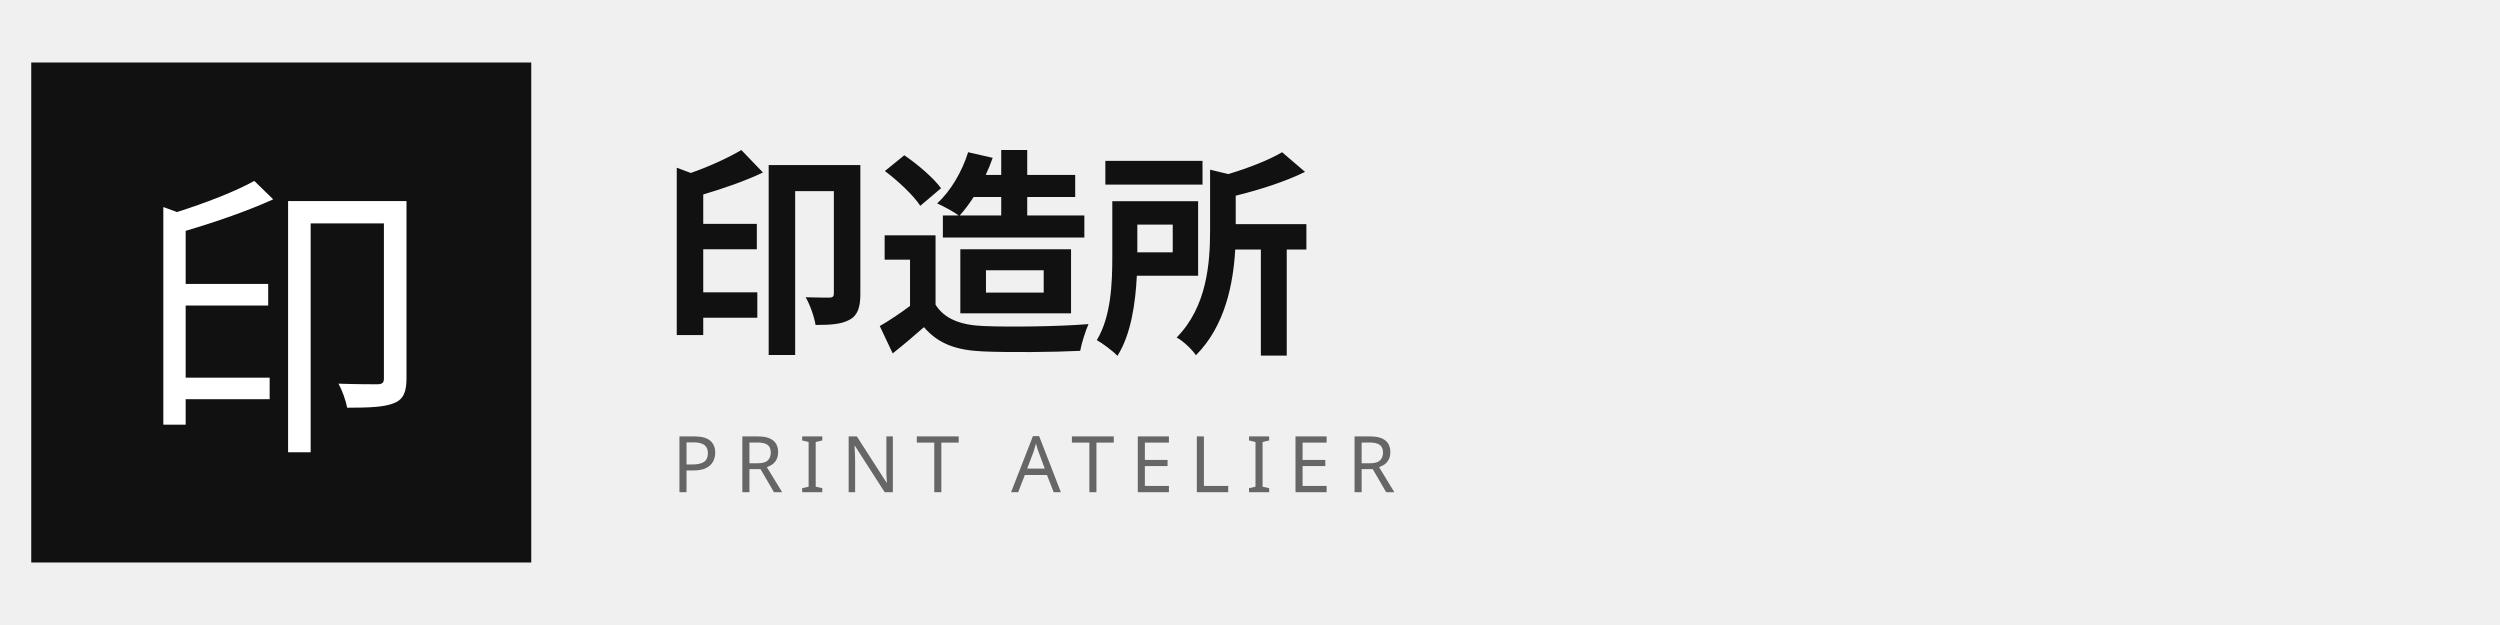
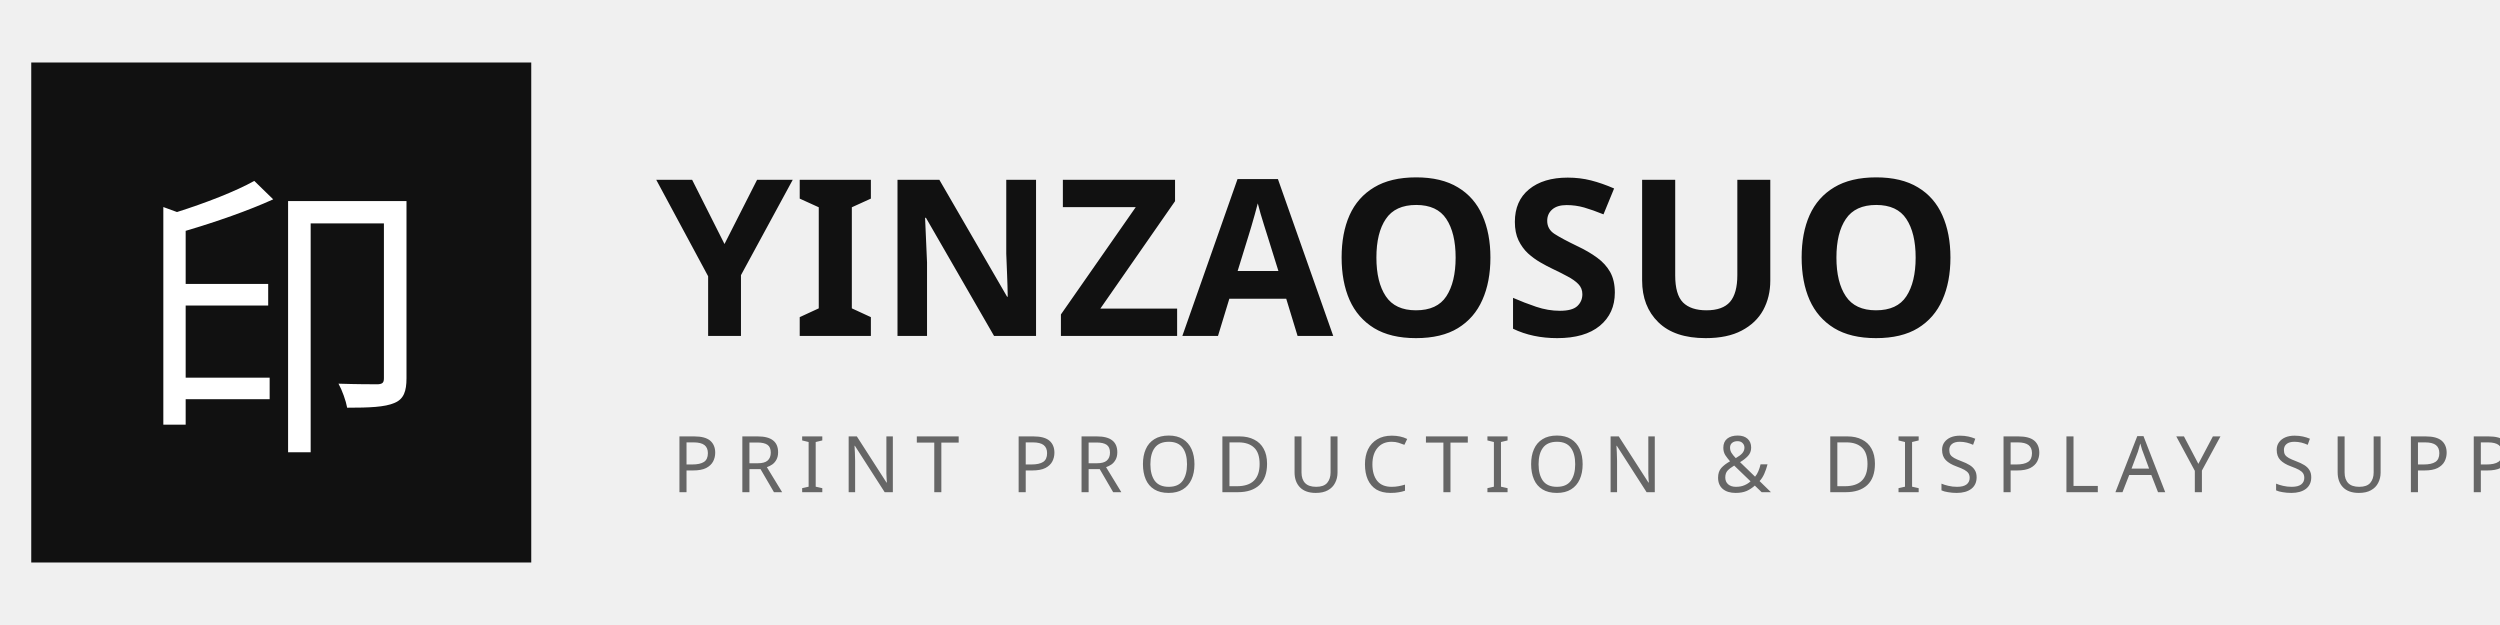
<svg xmlns="http://www.w3.org/2000/svg" width="320" height="80" viewBox="0 0 320 80" role="img" aria-labelledby="title">
  <rect x="4" y="8" width="64" height="64" fill="#111" />
  <text x="36" y="55" fill="#fff" font-family="sans-serif" font-size="38" text-anchor="middle">印</text>
-   <text x="84" y="43" fill="#111" font-family="sans-serif" font-size="28" font-weight="600">印造所</text>
-   <text x="86" y="63" fill="#666" font-family="sans-serif" font-size="10" letter-spacing="2">PRINT ATELIER</text>
+   <text x="84" y="43" fill="#111" font-family="sans-serif" font-size="28" font-weight="600">YINZAOSUO</text>
+   <text x="86" y="63" fill="#666" font-family="sans-serif" font-size="10" letter-spacing="2">PRINT PRODUCTION &amp; DISPLAY SUPPLY</text>
</svg>
